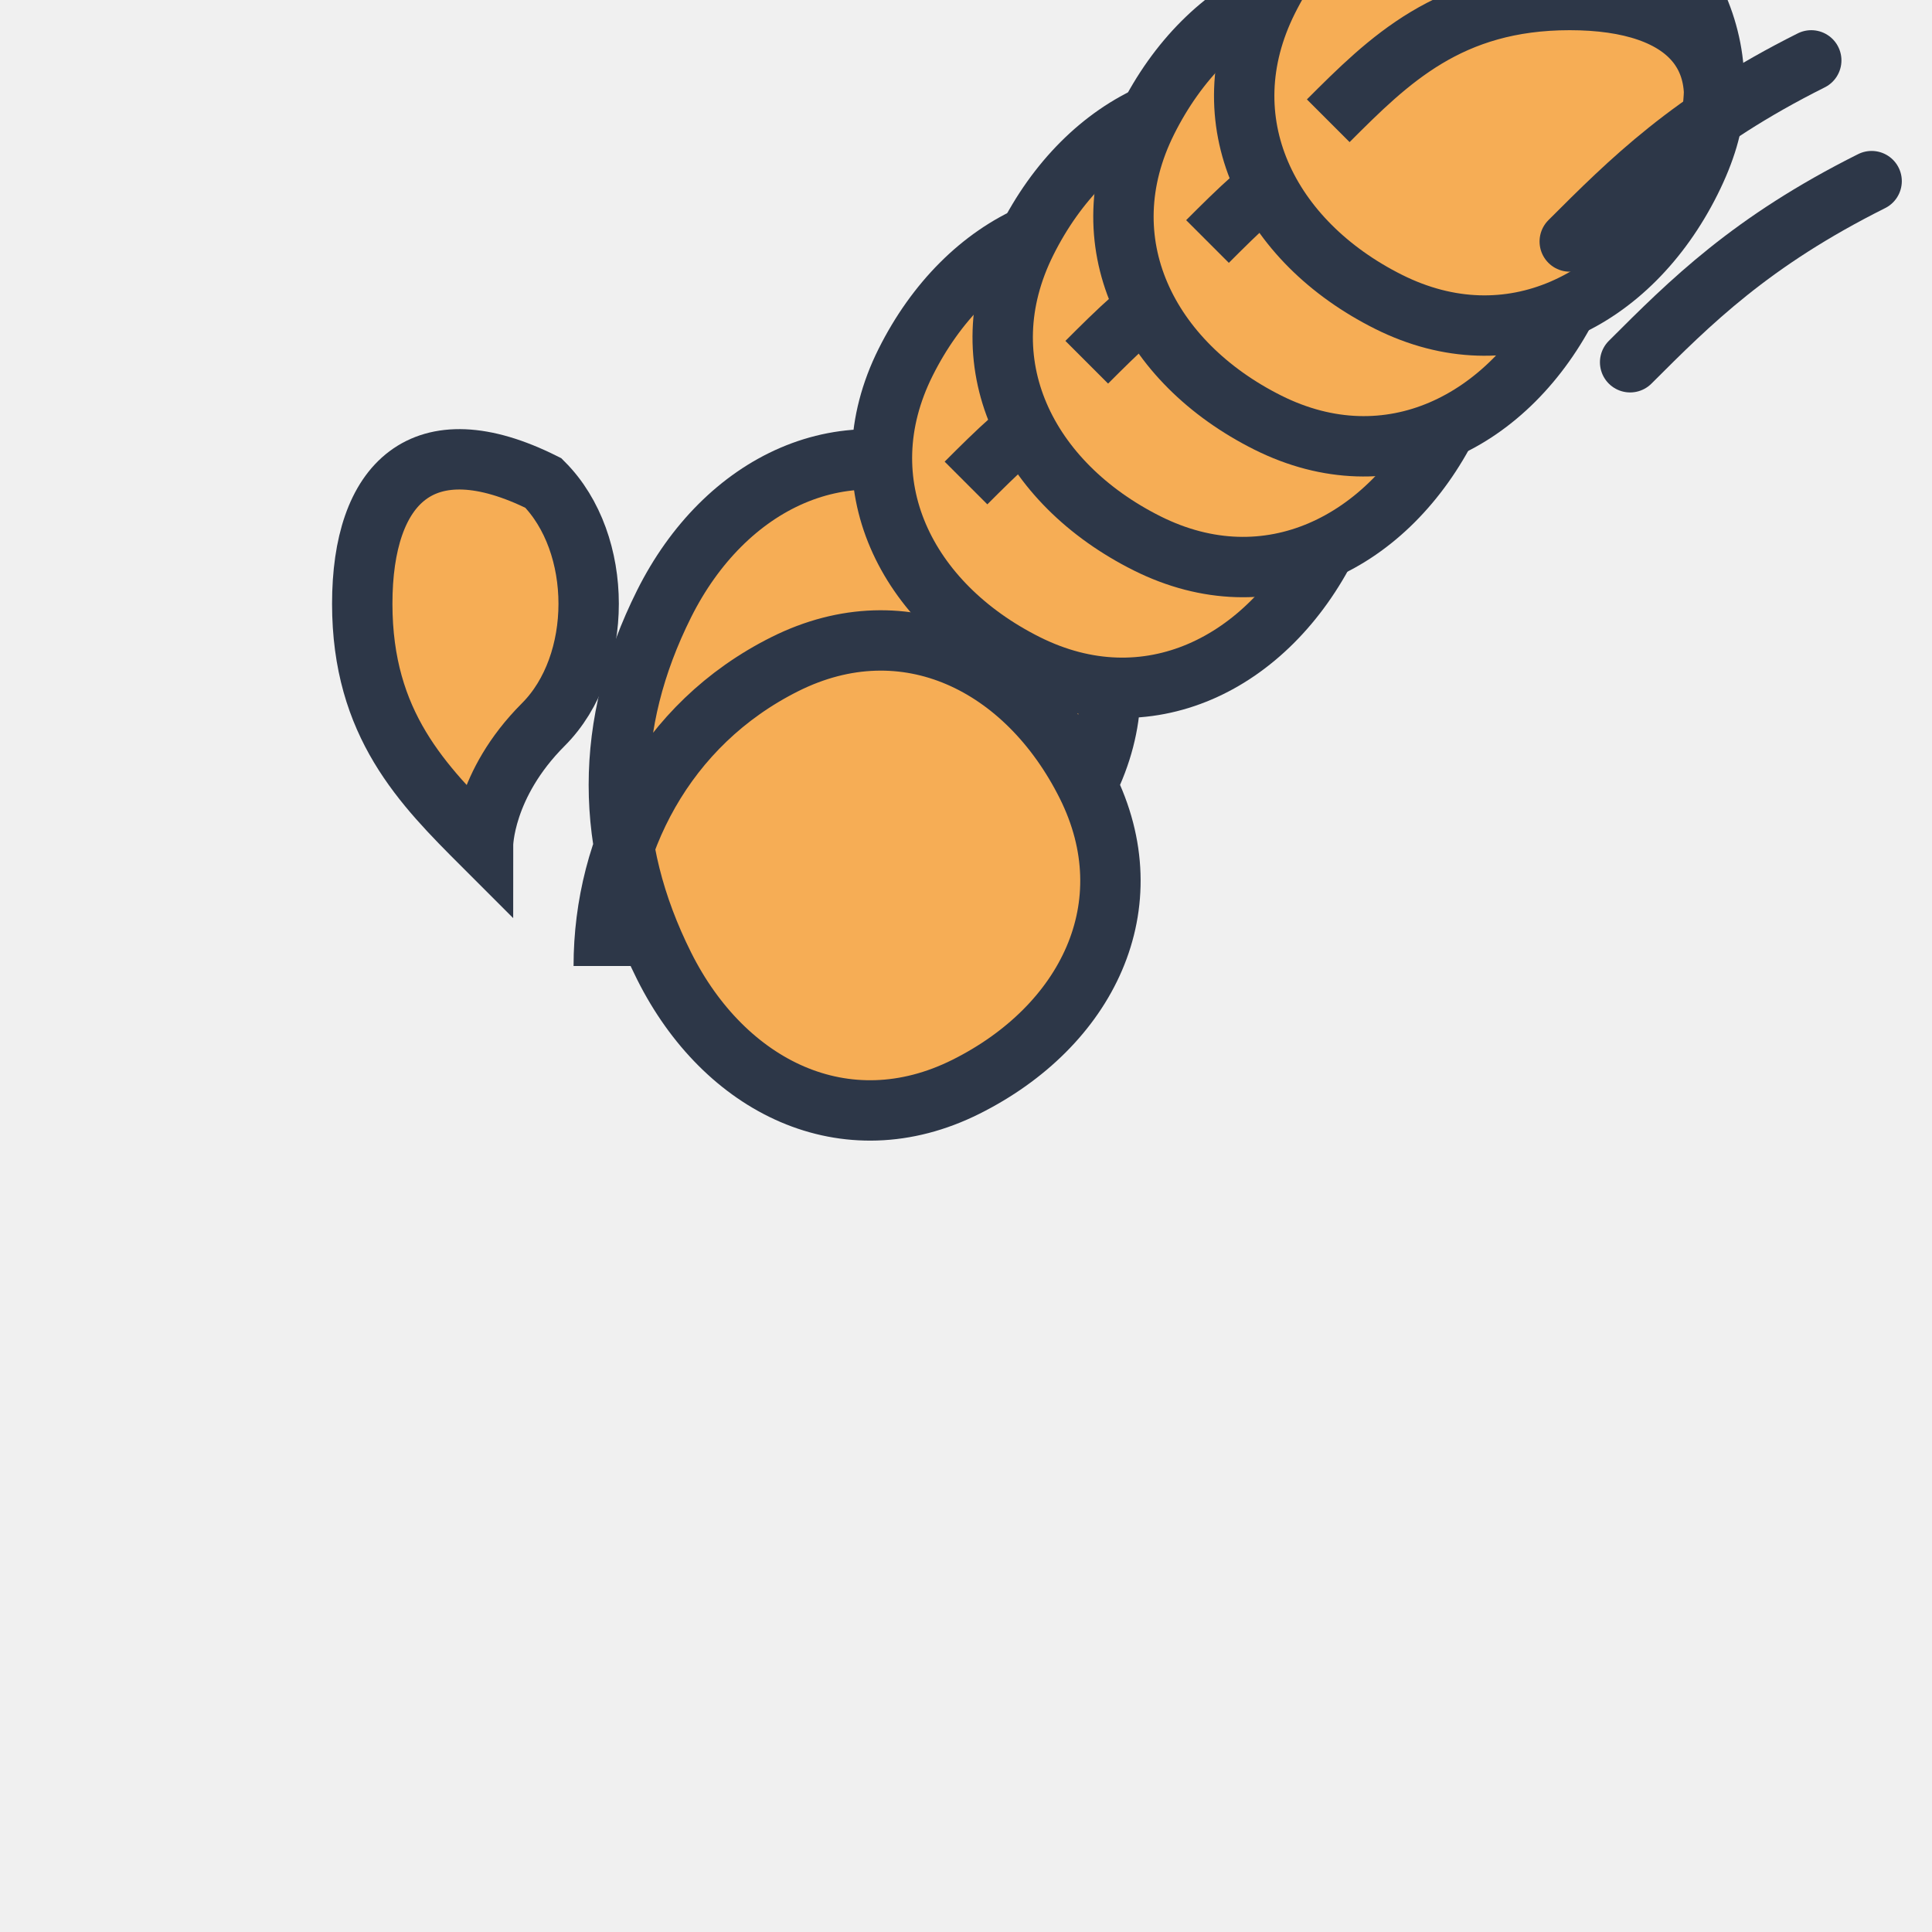
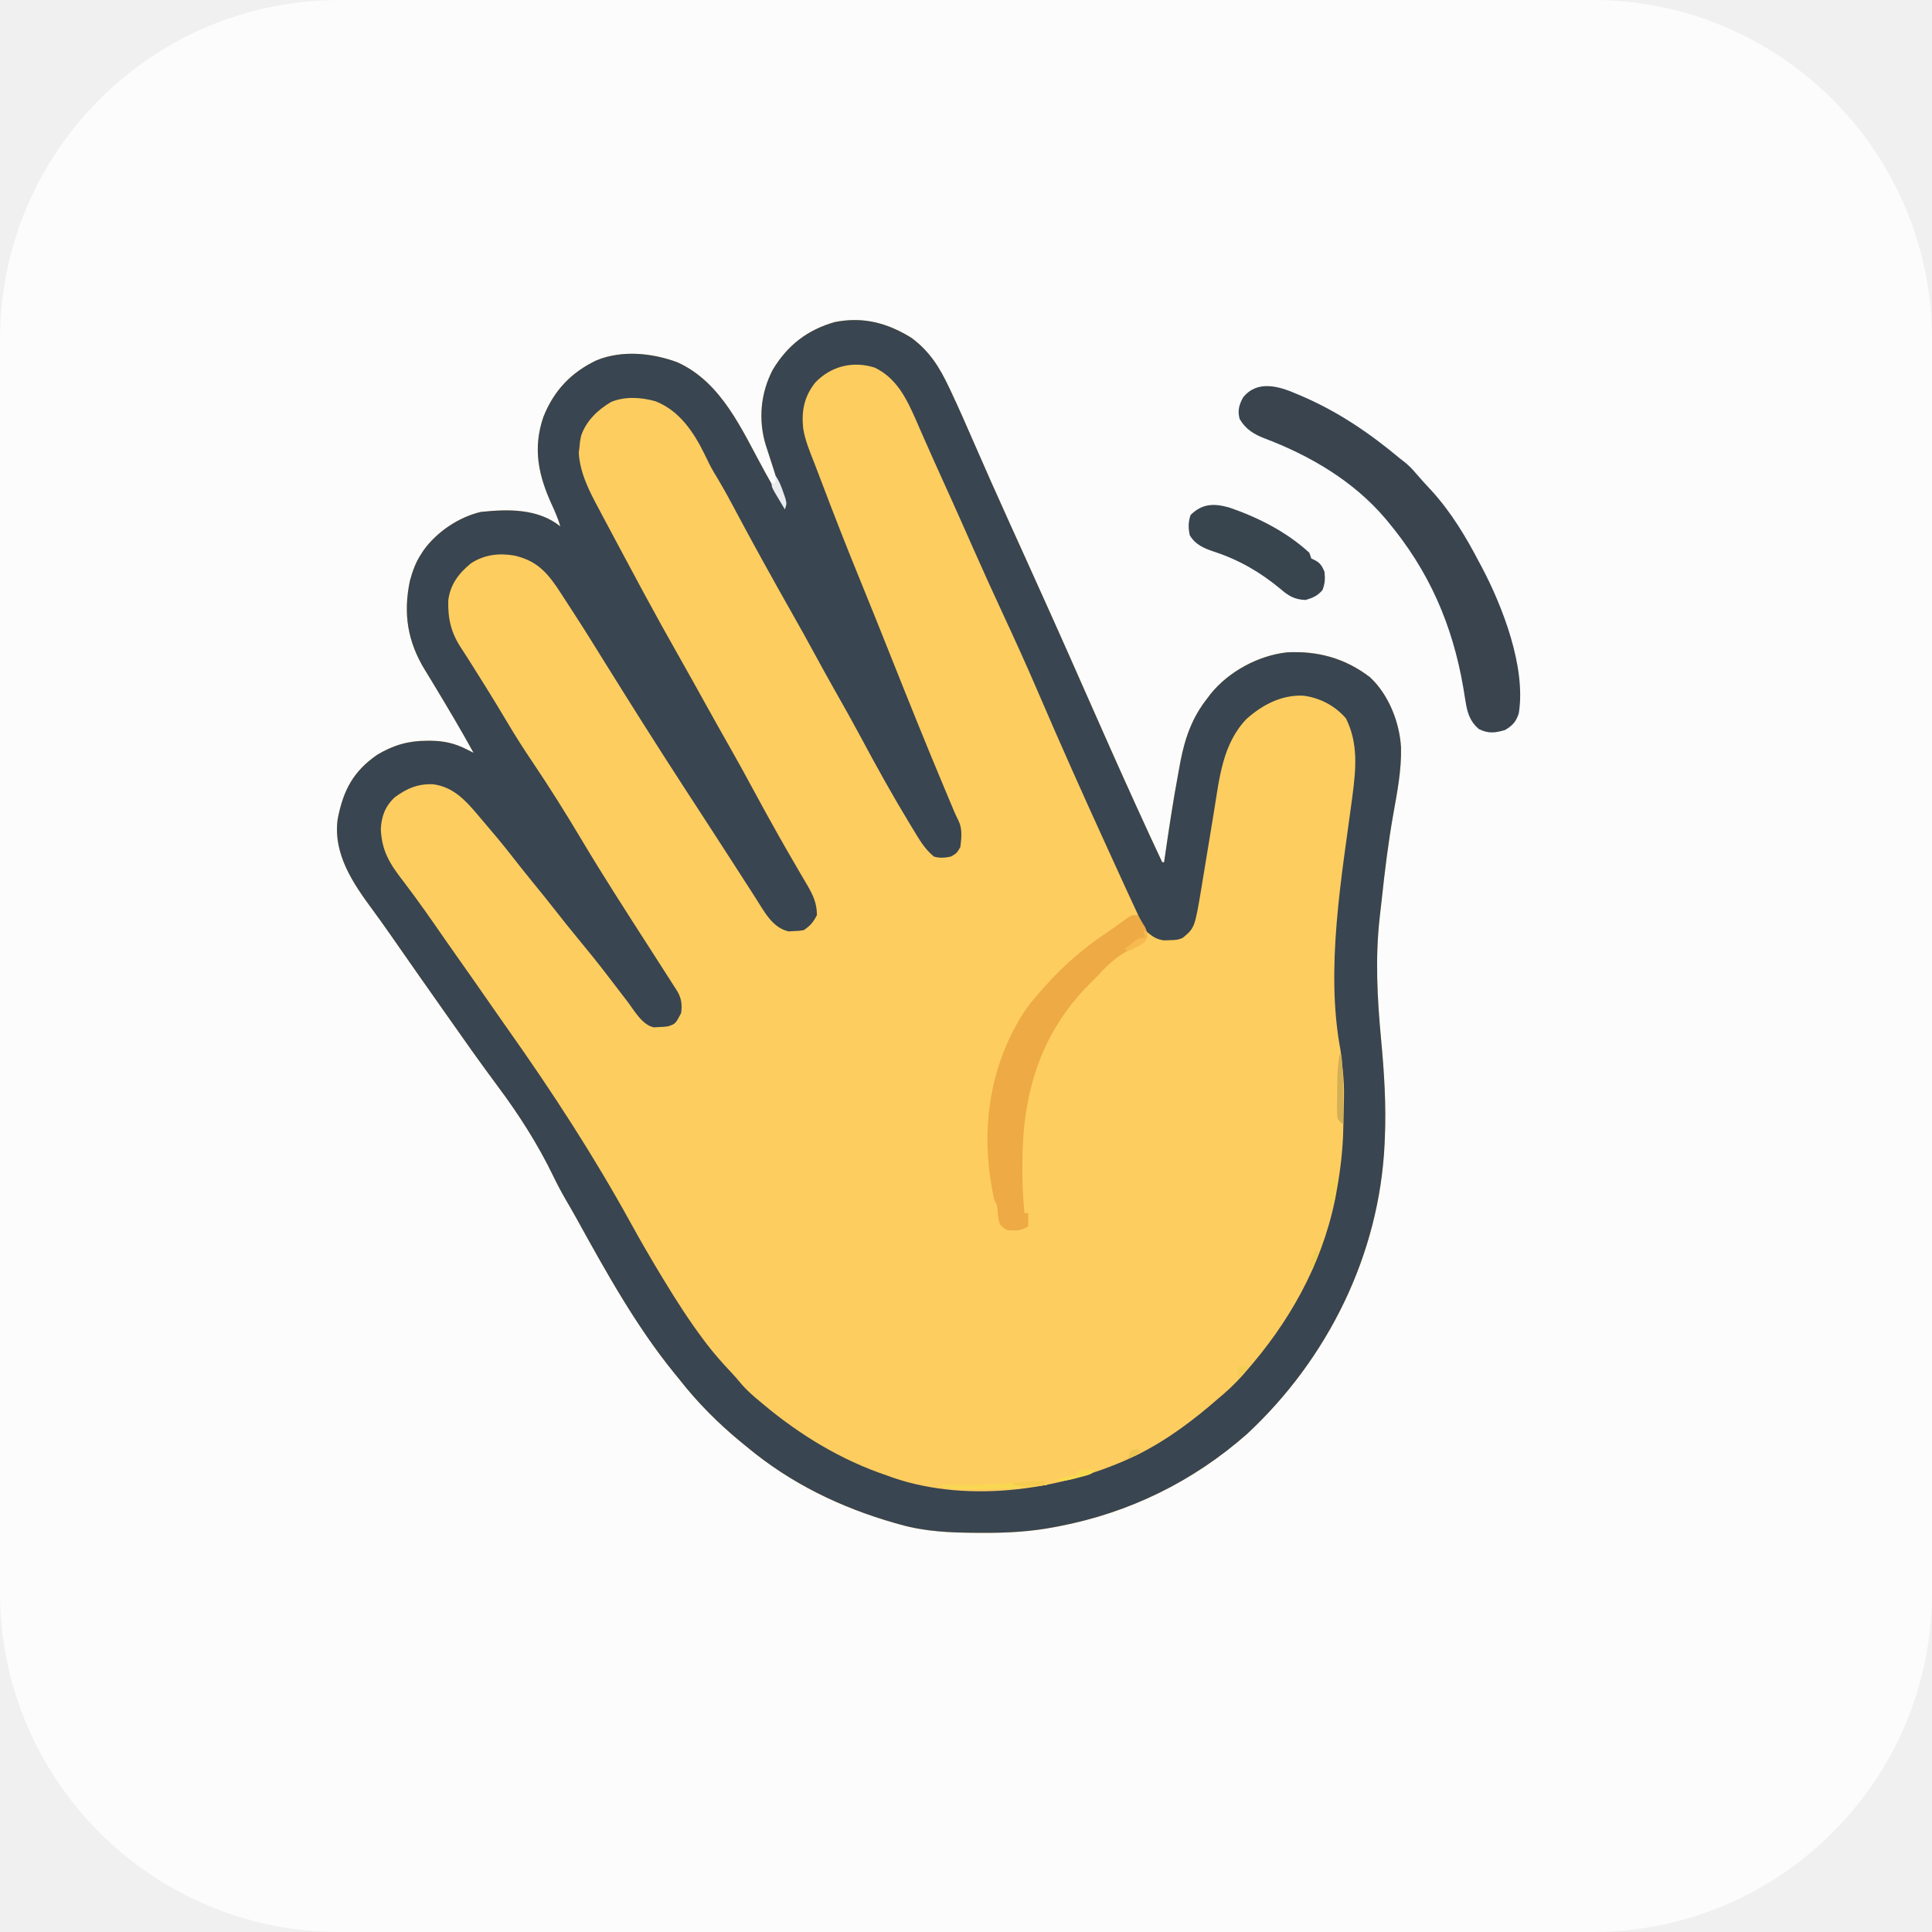
- <svg xmlns="http://www.w3.org/2000/svg" width="64" height="64" viewBox="0 0 64 64" fill="none">
-   <path d="M20 32C20 28 22 24 26 22C30 20 34 22 36 26C38 30 36 34 32 36C28 38 24 36 22 32C20 28 20 24 22 20C24 16 28 14 32 16C36 18 38 22 36 26" fill="#F6AD55" stroke="#2D3748" stroke-width="2" />
-   <path d="M16 28C14 26 12 24 12 20C12 16 14 14 18 16C20 18 20 22 18 24C16 26 16 28 16 28Z" fill="#F6AD55" stroke="#2D3748" stroke-width="2" />
-   <path d="M32 16C34 14 36 12 40 12C44 12 46 14 44 18C42 22 38 24 34 22C30 20 28 16 30 12C32 8 36 6 40 8C44 10 46 14 44 18" fill="#F6AD55" stroke="#2D3748" stroke-width="2" />
-   <path d="M36 12C38 10 40 8 44 8C48 8 50 10 48 14C46 18 42 20 38 18C34 16 32 12 34 8C36 4 40 2 44 4C48 6 50 10 48 14" fill="#F6AD55" stroke="#2D3748" stroke-width="2" />
-   <path d="M40 8C42 6 44 4 48 4C52 4 54 6 52 10C50 14 46 16 42 14C38 12 36 8 38 4C40 0 44 -2 48 0C52 2 54 6 52 10" fill="#F6AD55" stroke="#2D3748" stroke-width="2" />
-   <path d="M44 4C46 2 48 0 52 0C56 0 58 2 56 6C54 10 50 12 46 10C42 8 40 4 42 0C44 -4 48 -6 52 -4C56 -2 58 2 56 6" fill="#F6AD55" stroke="#2D3748" stroke-width="2" />
-   <path d="M52 8C54 6 56 4 60 2" stroke="#2D3748" stroke-width="2" stroke-linecap="round" />
-   <path d="M54 12C56 10 58 8 62 6" stroke="#2D3748" stroke-width="2" stroke-linecap="round" />
+ <svg xmlns="http://www.w3.org/2000/svg" width="1024" height="1024" viewBox="0 0 1024 1024" fill="none">
+   <g clip-path="url(#clip0_9_2)">
+     <path d="M0 0C337.92 0 675.84 0 1024 0C1024 337.92 1024 675.84 1024 1024C686.08 1024 348.16 1024 0 1024C0 686.08 0 348.16 0 0Z" fill="#FCFCFC" />
+     <path d="M483 179C492.818 186.225 498.064 194.818 503.16 205.629C503.555 206.465 503.95 207.301 504.357 208.162C508.144 216.229 511.735 224.377 515.284 232.551C521.9 247.778 528.641 262.944 535.5 278.062C535.893 278.929 536.286 279.796 536.691 280.688C538.278 284.187 539.865 287.685 541.453 291.183C552.846 316.278 564.104 341.43 575.205 366.655C584.053 386.754 592.976 406.82 602.063 426.812C602.364 427.477 602.666 428.142 602.977 428.826C607.259 438.245 611.61 447.631 616 457C616.33 457 616.66 457 617 457C617.12 456.163 617.24 455.325 617.364 454.463C619.549 439.341 621.808 424.232 624.632 409.215C624.989 407.309 625.335 405.402 625.68 403.494C628.101 390.94 631.988 380.049 640 370C640.572 369.241 641.145 368.481 641.734 367.699C651.258 355.917 666.949 347.45 682.01 345.777C698.376 344.855 713.077 348.894 726.188 359C736.078 368.22 741.825 382.952 742.569 396.205C742.854 408.241 740.515 419.992 738.425 431.79C735.812 446.591 733.982 461.425 732.391 476.367C732.051 479.529 731.687 482.686 731.312 485.844C728.816 507.684 729.959 529.065 732 550.875C733.632 568.335 734.756 585.451 734 603C733.956 604.069 733.912 605.137 733.867 606.238C731.11 664.886 703.866 720.107 661 760C632.281 785.32 598.521 801.815 561 809C560.313 809.133 559.625 809.266 558.917 809.403C546.134 811.822 533.681 812.528 520.688 812.438C519.274 812.432 519.274 812.432 517.831 812.427C503.891 812.355 490.486 811.842 477 808C476.096 807.748 475.193 807.496 474.262 807.236C445.533 799.042 419.039 786.182 396 767C395.004 766.189 394.007 765.378 392.98 764.543C380.752 754.502 369.737 743.485 360 731C359.175 729.992 358.35 728.984 357.5 727.945C337.055 702.845 321.048 673.858 305.444 645.595C303.546 642.184 301.588 638.811 299.625 635.438C297.37 631.525 295.281 627.582 293.318 623.515C285.21 606.73 275.145 590.924 264 576C262.204 573.565 260.415 571.126 258.625 568.688C258.169 568.068 257.713 567.448 257.243 566.81C252.234 559.99 247.37 553.069 242.507 546.144C240.543 543.35 238.572 540.562 236.6 537.774C231.757 530.924 226.935 524.06 222.125 517.188C221.541 516.353 220.956 515.518 220.354 514.657C217.385 510.413 214.419 506.167 211.457 501.918C210.284 500.237 209.111 498.556 207.938 496.875C207.363 496.051 206.789 495.227 206.198 494.378C203.327 490.27 200.422 486.193 197.441 482.164C187.056 468.122 176.398 452.48 179 434C181.937 418.999 187.12 408.855 200 400C208.427 394.978 216.455 392.607 226.25 392.625C227.085 392.625 227.921 392.625 228.782 392.625C235.449 392.748 241.006 393.987 247 397C247.754 397.374 248.508 397.748 249.285 398.133C249.851 398.419 250.417 398.705 251 399C244.468 387.122 237.551 375.49 230.551 363.883C229.955 362.893 229.359 361.903 228.745 360.884C227.609 359.006 226.464 357.132 225.31 355.265C216.001 340.101 213.625 325.276 217.25 307.875C218.612 302.862 220.176 298.371 223 294C223.764 292.817 223.764 292.817 224.543 291.609C231.539 281.883 243.127 274.087 254.84 271.332C269.303 269.812 285.068 269.455 297 279C295.842 275.105 294.336 271.488 292.625 267.812C285.415 252.154 282.248 237.776 288 221C293.541 207.042 302.665 197.38 316.23 190.941C329.787 185.461 345.592 187.056 359 192C382.833 202.773 393.435 228.422 405.393 250.095C407.699 254.263 410.035 258.414 412.375 262.562C413.091 263.835 413.807 265.107 414.523 266.379C415.011 267.244 415.498 268.109 416 269C413.596 259.815 410.733 250.812 407.785 241.789C407.441 240.727 407.097 239.665 406.742 238.57C406.431 237.619 406.121 236.668 405.8 235.688C401.83 222.354 403.15 208.332 409.543 196.031C417.346 183.032 427.881 174.832 442.492 170.687C457.544 167.737 470.228 171.14 483 179Z" fill="#FECD5F" />
+     <path d="M483 179C492.818 186.225 498.064 194.818 503.16 205.629C503.555 206.465 503.95 207.301 504.357 208.162C508.144 216.229 511.735 224.377 515.284 232.551C521.9 247.778 528.641 262.944 535.5 278.062C535.893 278.929 536.286 279.796 536.691 280.688C538.278 284.187 539.865 287.685 541.453 291.183C552.846 316.278 564.104 341.43 575.205 366.655C584.053 386.754 592.976 406.82 602.063 426.812C602.364 427.477 602.666 428.142 602.977 428.826C607.259 438.245 611.61 447.631 616 457C616.33 457 616.66 457 617 457C617.12 456.163 617.24 455.325 617.364 454.463C619.549 439.341 621.808 424.232 624.632 409.215C624.989 407.309 625.335 405.402 625.68 403.494C628.101 390.94 631.988 380.049 640 370C640.572 369.241 641.145 368.481 641.734 367.699C651.258 355.917 666.949 347.45 682.01 345.777C698.376 344.855 713.077 348.894 726.188 359C736.078 368.22 741.825 382.952 742.569 396.205C742.854 408.241 740.515 419.992 738.425 431.79C735.812 446.591 733.982 461.425 732.391 476.367C732.051 479.529 731.687 482.686 731.312 485.844C728.816 507.684 729.959 529.065 732 550.875C733.632 568.335 734.756 585.451 734 603C733.956 604.069 733.912 605.137 733.867 606.238C731.11 664.886 703.866 720.107 661 760C632.281 785.32 598.521 801.815 561 809C560.313 809.133 559.625 809.266 558.917 809.403C546.134 811.822 533.681 812.528 520.688 812.438C519.274 812.432 519.274 812.432 517.831 812.427C503.891 812.355 490.486 811.842 477 808C476.096 807.748 475.193 807.496 474.262 807.236C445.533 799.042 419.039 786.182 396 767C395.004 766.189 394.007 765.378 392.98 764.543C380.752 754.502 369.737 743.485 360 731C359.175 729.992 358.35 728.984 357.5 727.945C337.055 702.845 321.048 673.858 305.444 645.595C303.546 642.184 301.588 638.811 299.625 635.438C297.37 631.525 295.281 627.582 293.318 623.515C285.21 606.73 275.145 590.924 264 576C262.204 573.565 260.415 571.126 258.625 568.688C258.169 568.068 257.713 567.448 257.243 566.81C252.234 559.99 247.37 553.069 242.507 546.144C240.543 543.35 238.572 540.562 236.6 537.774C231.757 530.924 226.935 524.06 222.125 517.188C221.541 516.353 220.956 515.518 220.354 514.657C217.385 510.413 214.419 506.167 211.457 501.918C210.284 500.237 209.111 498.556 207.938 496.875C207.363 496.051 206.789 495.227 206.198 494.378C203.327 490.27 200.422 486.193 197.441 482.164C187.056 468.122 176.398 452.48 179 434C181.937 418.999 187.12 408.855 200 400C208.427 394.978 216.455 392.607 226.25 392.625C227.085 392.625 227.921 392.625 228.782 392.625C235.449 392.748 241.006 393.987 247 397C247.754 397.374 248.508 397.748 249.285 398.133C249.851 398.419 250.417 398.705 251 399C244.468 387.122 237.551 375.49 230.551 363.883C229.955 362.893 229.359 361.903 228.745 360.884C227.609 359.006 226.464 357.132 225.31 355.265C216.001 340.101 213.625 325.276 217.25 307.875C218.612 302.862 220.176 298.371 223 294C223.764 292.817 223.764 292.817 224.543 291.609C231.539 281.883 243.127 274.087 254.84 271.332C269.303 269.812 285.068 269.455 297 279C295.842 275.105 294.336 271.488 292.625 267.812C285.415 252.154 282.248 237.776 288 221C293.541 207.042 302.665 197.38 316.23 190.941C329.787 185.461 345.592 187.056 359 192C382.833 202.773 393.435 228.422 405.393 250.095C407.699 254.263 410.035 258.414 412.375 262.562C413.091 263.835 413.807 265.107 414.523 266.379C415.011 267.244 415.498 268.109 416 269C413.596 259.815 410.733 250.812 407.785 241.789C407.441 240.727 407.097 239.665 406.742 238.57C406.431 237.619 406.121 236.668 405.8 235.688C401.83 222.354 403.15 208.332 409.543 196.031C417.346 183.032 427.881 174.832 442.492 170.687C457.544 167.737 470.228 171.14 483 179ZM432.063 202.812C426.263 210.184 424.754 217.595 425.686 226.979C426.689 233.433 429.298 239.505 431.66 245.556C432.944 248.855 434.203 252.162 435.455 255.473C441.952 272.644 448.628 289.736 455.588 306.724C461.655 321.542 467.579 336.416 473.512 351.288C482.282 373.274 491.1 395.241 500.274 417.062C501.098 419.023 501.919 420.985 502.74 422.947C503.276 424.224 503.812 425.501 504.348 426.777C504.812 427.883 505.276 428.989 505.754 430.129C506.499 431.846 507.283 433.548 508.143 435.211C510.15 439.398 509.576 444.506 509 449C507.063 452.25 507.063 452.25 504 454C500.838 454.675 498.118 454.908 495 454C490.112 450.042 487.164 444.832 483.938 439.5C483.37 438.571 482.803 437.643 482.219 436.686C473.087 421.654 464.579 406.31 456.286 390.803C451.891 382.602 447.357 374.489 442.754 366.403C439.099 359.972 435.525 353.503 432 347C427.989 339.604 423.906 332.254 419.75 324.938C414.801 316.217 409.908 307.466 405.063 298.688C404.56 297.778 404.56 297.778 404.048 296.849C400.359 290.16 396.696 283.457 393.082 276.727C392.767 276.14 392.452 275.554 392.128 274.95C390.644 272.185 389.165 269.419 387.692 266.649C384.717 261.082 381.606 255.642 378.326 250.249C376.55 247.237 375.057 244.161 373.563 241C367.769 229.172 360.208 217.694 347.449 212.684C339.845 210.561 331.423 209.975 324 213C316.881 217.117 310.641 223.111 308 231C307.396 233.904 307.396 233.904 307.125 237C306.943 238.516 306.943 238.516 306.758 240.062C307.416 250.762 312.314 260.276 317.313 269.562C317.922 270.716 318.532 271.869 319.16 273.057C320.769 276.1 322.392 279.135 324.019 282.168C325.311 284.58 326.595 286.996 327.88 289.412C331.892 296.957 335.939 304.482 340 312C340.534 312.989 341.067 313.977 341.617 314.996C347.607 326.079 353.715 337.088 359.934 348.044C364.814 356.647 369.615 365.294 374.409 373.945C378.441 381.216 382.517 388.459 386.625 395.688C391.01 403.409 395.29 411.181 399.5 419C403.755 426.9 408.077 434.755 412.5 442.562C413.028 443.497 413.555 444.431 414.099 445.393C416.92 450.375 419.776 455.334 422.672 460.273C423.271 461.305 423.869 462.337 424.486 463.4C425.63 465.37 426.784 467.333 427.951 469.289C431.042 474.638 432.945 478.769 433 485C431.032 488.796 429.557 490.629 426 493C423.547 493.406 423.547 493.406 420.75 493.5C419.381 493.577 419.381 493.577 417.984 493.656C409.31 491.749 404.959 482.906 400.477 475.958C399.568 474.535 398.659 473.111 397.75 471.688C396.806 470.226 395.86 468.764 394.914 467.304C392.651 463.806 390.4 460.302 388.152 456.795C386.201 453.755 384.232 450.727 382.265 447.698C381.016 445.775 379.773 443.849 378.531 441.922C375.534 437.273 372.516 432.637 369.5 428C367.333 424.667 365.166 421.333 363 418C362.531 417.278 362.062 416.557 361.579 415.813C347.83 394.653 334.395 373.299 321.056 351.878C309.217 332.818 309.217 332.818 297 314C295.925 312.38 295.925 312.38 294.828 310.727C288.781 301.984 283.168 296.897 272.66 294.469C264.47 293.026 256.576 293.971 249.539 298.629C243.115 303.911 238.661 309.78 237.598 318.176C237.32 327.618 239.004 335.176 244.172 343.09C244.796 344.054 245.42 345.018 246.063 346.012C246.702 346.998 247.341 347.984 248 349C250.409 352.805 252.798 356.621 255.188 360.438C255.838 361.477 256.489 362.516 257.159 363.586C261.249 370.137 265.25 376.733 269.188 383.375C273.375 390.423 277.776 397.281 282.36 404.076C291.453 417.568 300.078 431.352 308.399 445.331C319.828 464.49 331.947 483.231 344 502C346.622 506.085 349.242 510.17 351.86 514.257C352.918 515.907 353.978 517.557 355.037 519.207C355.673 520.199 356.309 521.192 356.965 522.215C357.528 523.093 358.091 523.97 358.672 524.875C361.177 528.882 361.642 532.322 361 537C358.015 542.662 358.015 542.662 354 544C351.695 544.273 351.695 544.273 349.125 544.375C348.282 544.424 347.439 544.473 346.57 544.523C340.267 543.24 336.06 535.39 332.313 530.5C331.693 529.698 331.074 528.897 330.436 528.071C327.73 524.565 325.036 521.052 322.355 517.527C317.133 510.677 311.741 504.001 306.244 497.369C302.12 492.386 298.089 487.341 294.114 482.239C290.093 477.09 285.972 472.027 281.84 466.967C278.299 462.622 274.819 458.235 271.375 453.812C266.099 447.049 260.588 440.506 255 434C254.027 432.84 254.027 432.84 253.035 431.656C246.477 423.924 240.036 417.042 229.59 415.688C221.636 415.294 215.493 417.903 209.188 422.625C204.192 427.307 202.149 432.69 201.844 439.477C202.345 451.18 206.724 458.02 213.75 467.062C221.551 477.277 228.879 487.782 236.173 498.361C238.756 502.092 241.375 505.798 244 509.5C249.361 517.071 254.662 524.682 259.951 532.303C263.071 536.798 266.197 541.289 269.359 545.754C292.717 578.768 314.761 612.676 334.25 648.125C339.609 657.86 345.167 667.442 350.938 676.938C351.285 677.51 351.632 678.083 351.989 678.673C358.502 689.4 365.272 699.961 372.813 710C373.567 711.006 373.567 711.006 374.336 712.033C378.443 717.431 382.858 722.436 387.527 727.352C389.299 729.249 390.964 731.138 392.605 733.141C395.754 736.9 399.232 739.877 403 743C403.513 743.431 404.026 743.862 404.555 744.306C424.112 760.664 445.778 773.84 470 782C471.038 782.378 472.075 782.755 473.145 783.145C514.262 797.238 564.765 789.601 603 771C618.896 763.047 632.662 752.656 646 741C646.847 740.277 647.694 739.554 648.566 738.809C653.507 734.537 657.836 730.025 662 725C662.664 724.224 663.328 723.448 664.012 722.648C686.576 695.831 702.87 664.665 708.688 629.875C708.902 628.604 709.116 627.333 709.337 626.023C710.964 615.982 711.908 606.162 712 596C712.014 595.075 712.027 594.149 712.042 593.196C712.607 574.858 712.607 574.858 710.514 556.713C702.324 513.473 711.128 464.961 716.816 421.944C718.657 407.616 720.015 394.031 713.375 380.75C707.579 374.038 699.579 369.835 690.785 368.719C679.226 368.231 669.233 373.488 660.738 381C647.983 394.217 646.306 412.485 643.495 429.787C643.115 432.124 642.729 434.461 642.342 436.797C641.322 442.957 640.306 449.118 639.303 455.28C638.67 459.168 638.023 463.053 637.375 466.938C637.193 468.071 637.012 469.205 636.825 470.373C633.238 491.707 633.238 491.707 627 497C624.471 498.264 622.575 498.239 619.75 498.312C618.817 498.35 617.883 498.387 616.922 498.426C613.008 497.855 611.028 496.533 608 494C606.54 491.718 605.418 489.689 604.313 487.25C603.981 486.554 603.65 485.859 603.309 485.142C602.187 482.77 601.093 480.386 600 478C599.19 476.256 598.381 474.513 597.57 472.77C595.216 467.681 592.894 462.578 590.578 457.472C589.222 454.489 587.861 451.508 586.497 448.529C574.011 421.258 561.795 393.861 549.962 366.301C544.203 352.888 538.177 339.62 532.03 326.381C526.498 314.466 521.064 302.514 515.75 290.5C515.422 289.758 515.093 289.015 514.755 288.25C514.428 287.512 514.102 286.774 513.765 286.013C513.113 284.539 512.461 283.064 511.809 281.59C511.49 280.869 511.171 280.149 510.843 279.407C506.976 270.673 503.04 261.97 499.093 253.272C496.187 246.868 493.311 240.452 490.484 234.012C489.62 232.052 488.755 230.092 487.89 228.132C487.095 226.324 486.31 224.512 485.525 222.699C480.457 211.229 475.369 200.597 463.707 194.875C452.098 191.122 440.354 194.073 432.063 202.812Z" fill="#394550" />
+     <path d="M687.5 208.875C688.452 209.279 689.404 209.683 690.385 210.1C709.574 218.432 726.015 229.64 742 243C742.861 243.672 743.722 244.343 744.609 245.035C746.728 246.776 748.43 248.471 750.187 250.562C752.976 253.84 755.866 256.989 758.812 260.125C769.197 271.578 776.862 284.344 784 298C784.353 298.657 784.706 299.315 785.07 299.992C796.306 321.077 808.928 353.62 805 378C803.661 382.388 801.703 384.589 797.687 386.937C792.311 388.487 788.836 388.918 783.75 386.375C779.148 382.401 777.717 377.805 776.789 371.922C776.599 370.77 776.409 369.618 776.214 368.432C776.02 367.217 775.825 366.002 775.625 364.75C769.861 331.046 757.391 302.493 735.375 276.187C734.944 275.672 734.513 275.157 734.069 274.626C717.234 254.863 694.076 241.313 669.977 232.255C664.314 230.015 660.13 227.377 657 222C655.905 217.645 656.691 214.557 658.875 210.625C666.419 201.305 677.704 204.6 687.5 208.875Z" fill="#39444E" />
+     <path d="M603 485C603.872 486.385 604.722 487.783 605.563 489.188C606.038 489.965 606.514 490.742 607.004 491.543C608 494 608 494 608.086 496.57C606.462 500.204 603.515 501.132 600.063 502.688C592.649 506.308 587.521 510.847 582 517C580.339 518.672 578.672 520.338 577 522C550.738 548.693 541.749 580.941 541.875 617.562C541.871 618.691 541.867 619.82 541.863 620.982C541.872 628.369 542.268 635.65 543 643C543.66 643 544.32 643 545 643C545 645.31 545 647.62 545 650C541.352 652.335 538.258 652.38 534 652C531.855 650.863 531.855 650.863 530 649C529.207 646.117 529.207 646.117 528.813 642.875C528.636 639.121 528.636 639.121 527 636C519.417 601.836 523.432 567.468 541.899 537.701C544.612 533.509 547.687 529.728 551 526C551.833 525.047 552.665 524.095 553.523 523.113C563.935 511.37 575.103 501.872 588.163 493.234C591.537 490.968 594.807 488.552 598.082 486.145C600 485 600 485 603 485Z" fill="#EDAA45" />
+     <path d="M651.621 269.023C666.893 274.278 682.071 281.985 694 293C694.495 294.485 694.495 294.485 695 296C695.619 296.289 696.238 296.577 696.875 296.875C699.823 298.436 700.651 299.966 702 303C702.4 306.734 702.292 309.244 700.938 312.75C698.259 315.861 695.917 316.825 692 318C686.074 317.791 682.833 315.78 678.5 312C667.668 303.097 656.787 296.787 643.433 292.382C638.097 290.593 633.688 288.761 630.625 283.75C629.766 279.971 629.777 276.701 631 273C637.181 266.819 643.449 266.714 651.621 269.023Z" fill="#38444E" />
+     <path d="M553 785C553.66 785.66 554.32 786.32 555 787C543.232 788.854 531.576 789.199 519.688 789.188C518.951 789.188 518.215 789.189 517.457 789.19C503.995 789.188 503.995 789.188 499 788C499 787.67 499 787.34 499 787C499.678 787.011 500.355 787.021 501.053 787.032C514.696 787.213 528.076 786.984 541.637 785.438C545.448 785.026 549.163 784.764 553 785Z" fill="#F9D851" />
+     <path d="M710 559C710.33 559 710.66 559 711 559C712.197 571.332 712.104 583.624 712 596C710.52 594.888 710.52 594.888 709 593C708.644 590.184 708.644 590.184 708.672 586.793C708.677 585.566 708.682 584.34 708.687 583.076C708.708 581.793 708.729 580.51 708.75 579.188C708.758 577.28 708.758 577.28 708.766 575.334C708.812 569.765 708.967 564.485 710 559Z" fill="#D3AF55" />
+     <path d="M411 252C413.004 255.006 414.031 257.592 415.188 261C415.552 262.052 415.917 263.104 416.293 264.188C417 267 417 267 416 270C414.828 268.045 413.663 266.086 412.5 264.125C411.85 263.034 411.201 261.944 410.531 260.82C409 258 409 258 409 256C409.66 256 410.32 256 411 256C411 254.68 411 253.36 411 252Z" fill="#EAECED" />
+     <path d="M706 624C706.99 624.33 707.98 624.66 709 625C708.718 627.105 708.424 629.209 708.125 631.312C707.963 632.484 707.8 633.656 707.633 634.863C707 638 707 638 705 641C703.675 634.904 704.534 630.022 706 624Z" fill="#F7D156" />
+     <path d="M580 779C579 781 579 781 575.797 782.07C574.45 782.43 573.101 782.782 571.75 783.125C570.746 783.398 570.746 783.398 569.723 783.676C566.074 784.629 562.772 785.219 559 785C562.825 782.609 566.597 782.44 571 782C571 781.34 571 780.68 571 780C573.957 778.522 576.742 778.94 580 779Z" fill="#F8DA50" />
+     <path d="M553 785C553.66 785.66 554.32 786.32 555 787C542.33 788.333 542.33 788.333 537 787C537 786.67 537 786.34 537 786C542.337 785.322 547.612 784.67 553 785Z" fill="#F5CC50" />
+     <path d="M606 493C606.66 493.33 607.32 493.66 608 494C607.777 496.32 607.777 496.32 607 499C605.004 500.617 605.004 500.617 602.562 501.875C601.759 502.306 600.956 502.736 600.129 503.18C599.426 503.45 598.724 503.721 598 504C597.34 503.67 596.68 503.34 596 503C597.264 501.991 598.536 500.993 599.812 500C600.874 499.165 600.874 499.165 601.957 498.312C604 497 604 497 607 497C606.67 495.68 606.34 494.36 606 493Z" fill="#F7BA4F" />
+     <path d="M697 663C697.66 663 698.32 663 699 663C698.01 665.97 697.02 668.94 696 672C695.34 672 694.68 672 694 672C694.557 668.656 695.352 665.967 697 663Z" fill="#F2CC52" />
+     <path d="M659.563 723.938C660.769 723.968 660.769 723.968 662 724C660.358 726.021 658.691 728.02 657 730C656.67 730 656.34 730 656 730C655.957 728.334 655.959 726.666 656 725C657 724 657 724 659.563 723.938Z" fill="#F3CE54" />
+     <path d="M605 769C602.614 770.892 600.928 772.024 598 773C598.375 771.063 598.375 771.063 599 769C601.491 767.755 602.411 768.223 605 769Z" fill="#ECC655" />
+   </g>
+   <defs>
+     <clipPath id="clip0_9_2">
+       <rect width="1024" height="1024" rx="180" fill="white" />
+     </clipPath>
+   </defs>
</svg>
